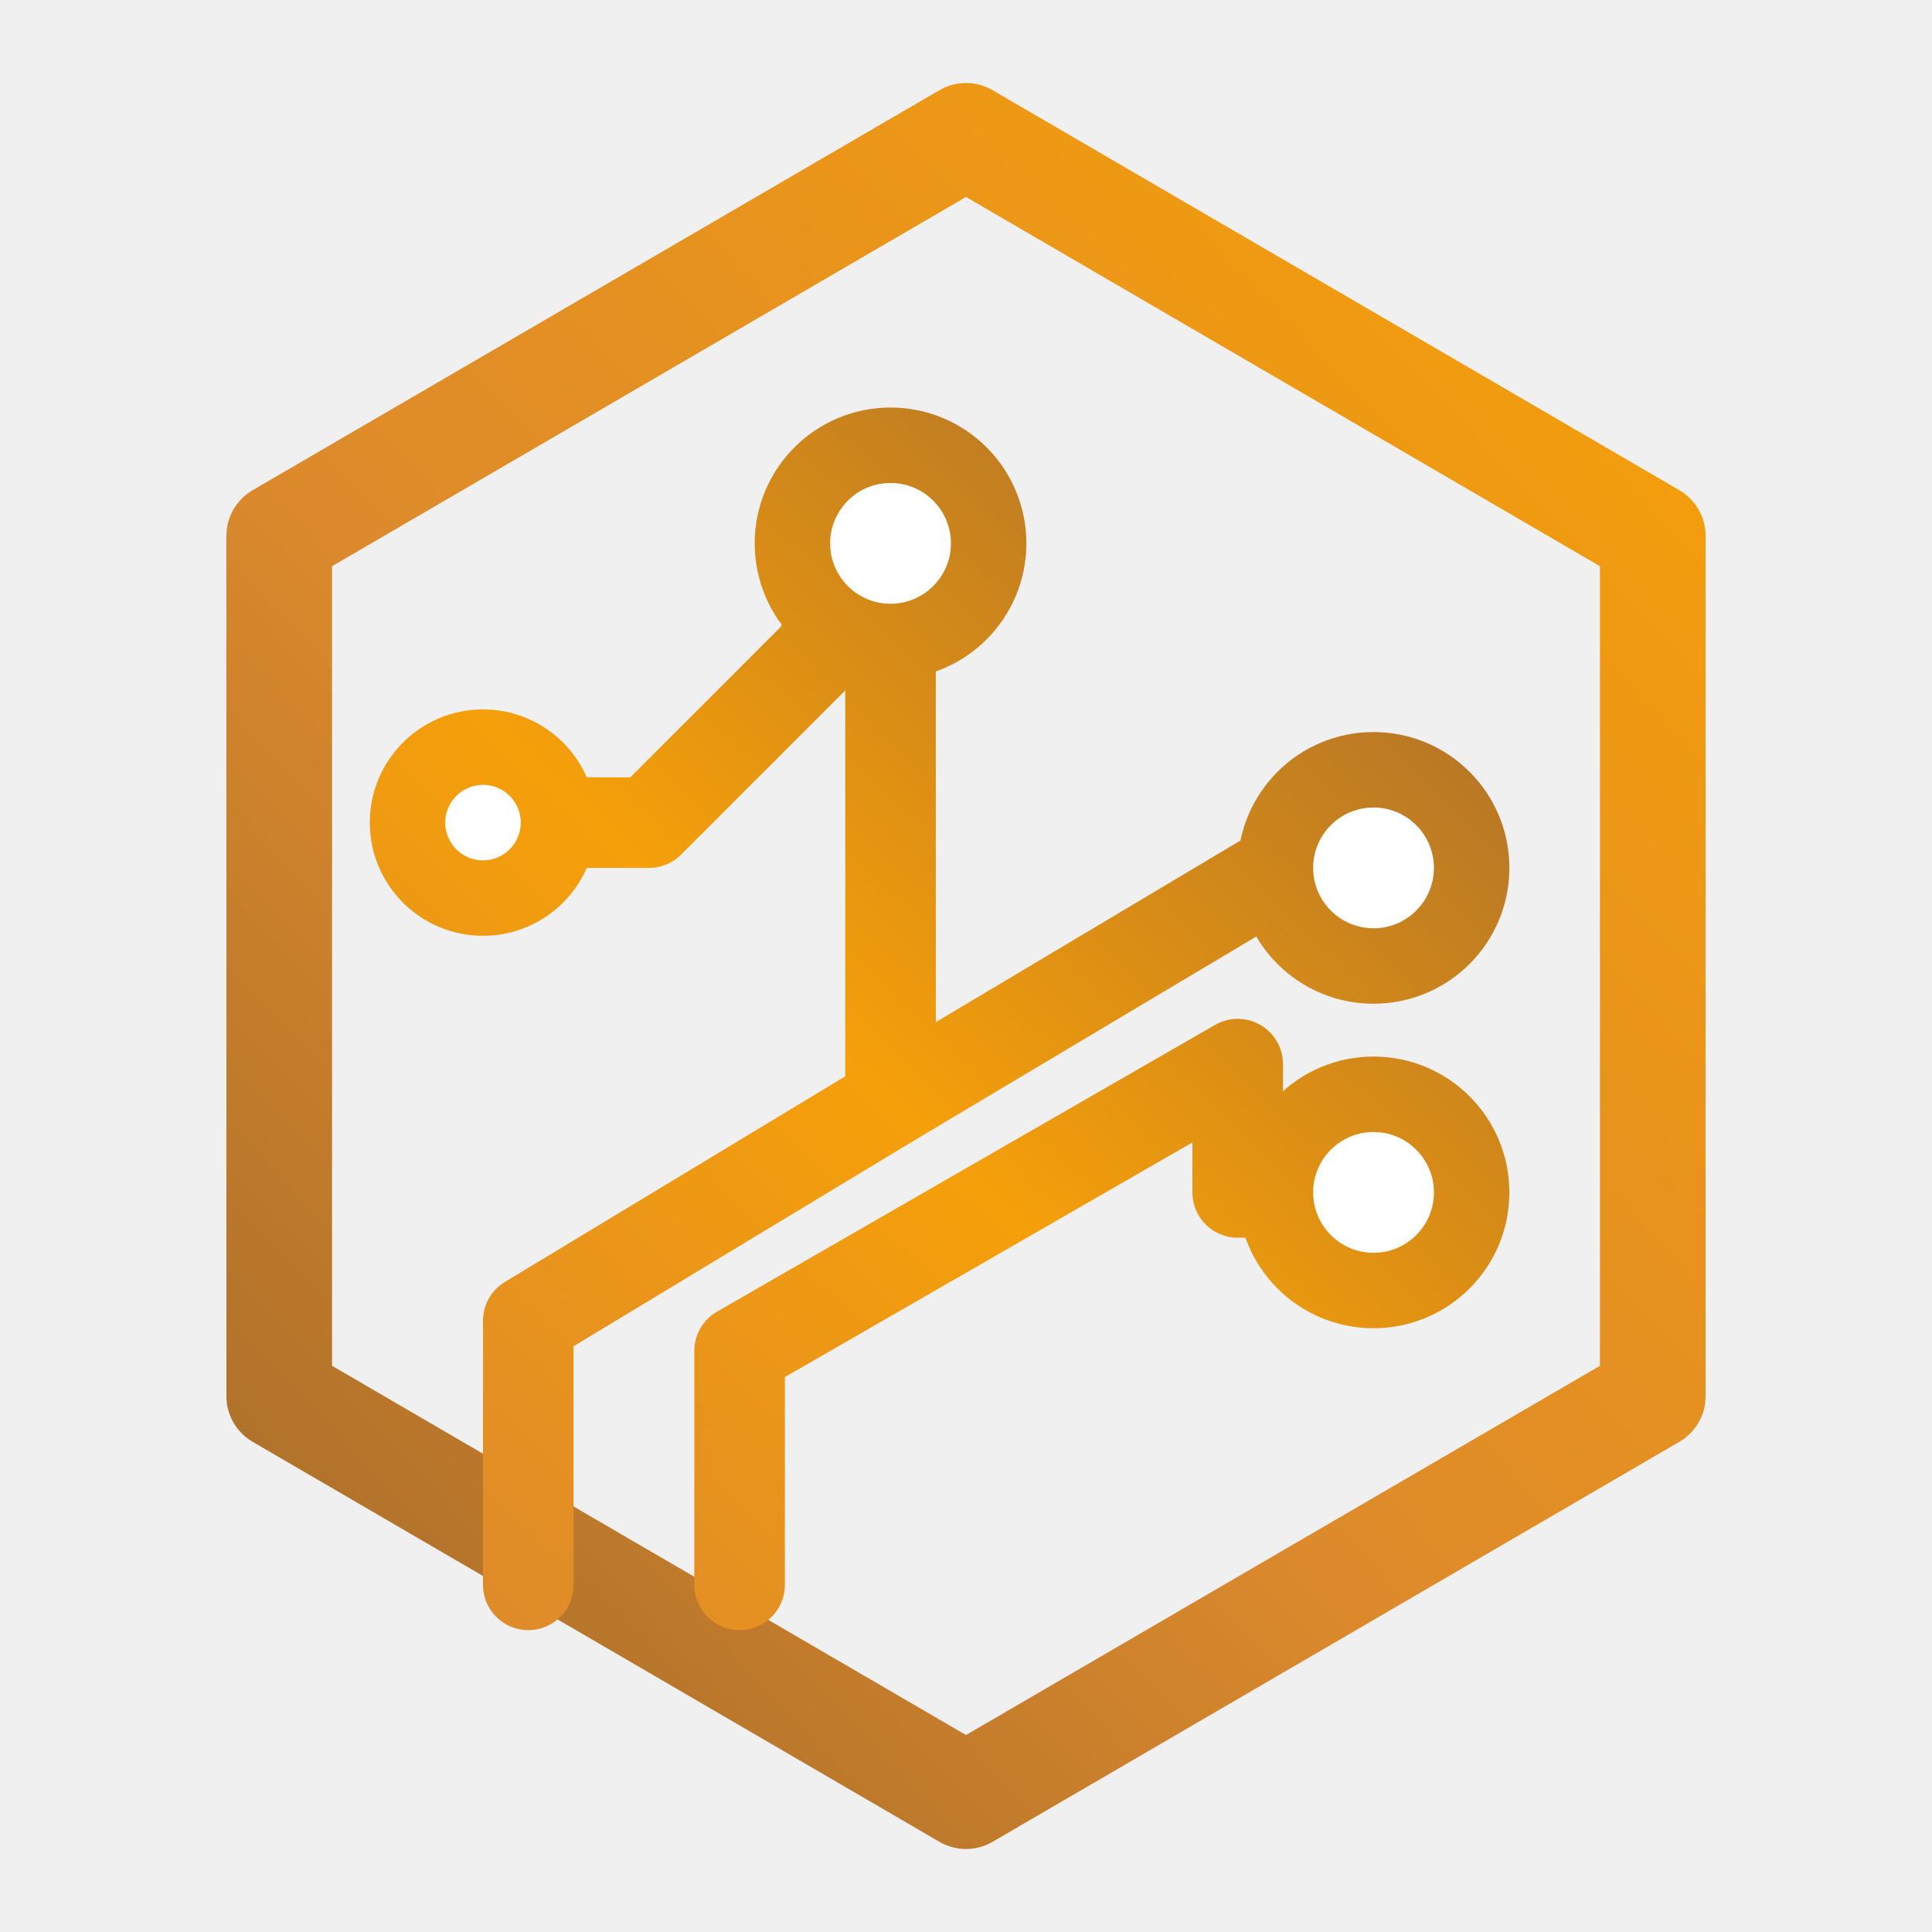
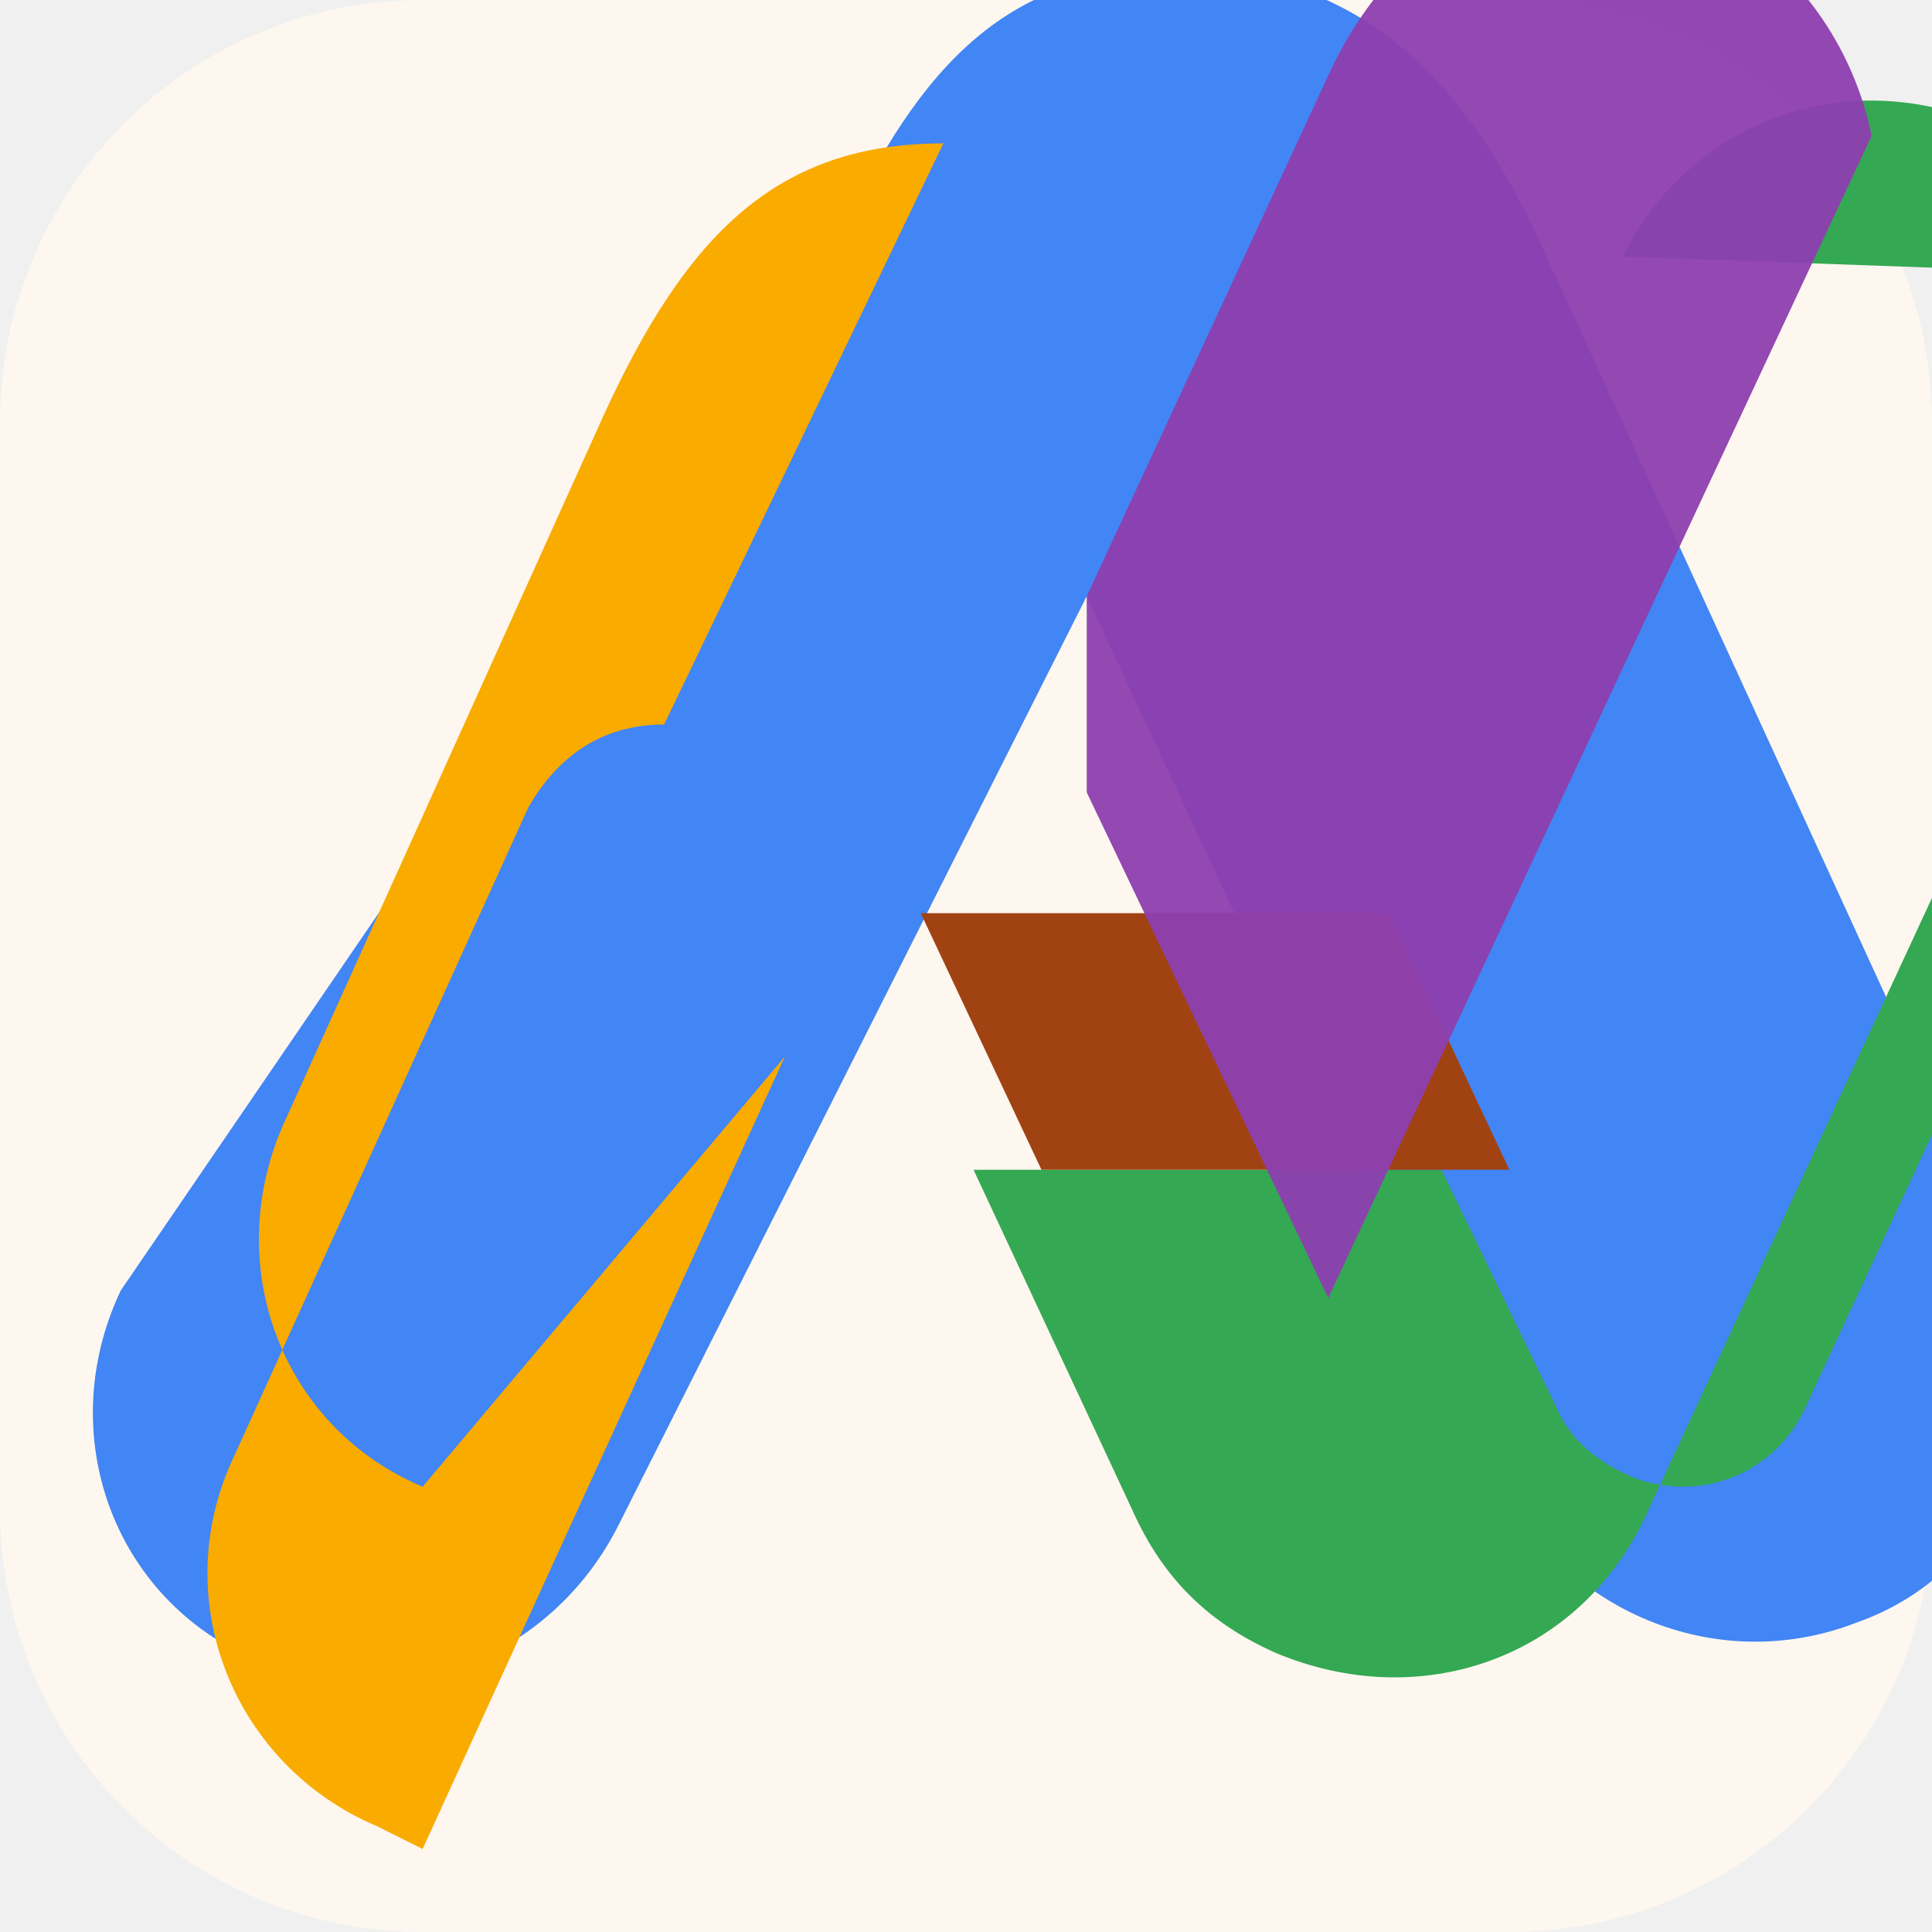
<svg xmlns="http://www.w3.org/2000/svg" viewBox="0 0 256 256" role="img" aria-labelledby="favicon-title favicon-desc">
-   <defs>
-     <linearGradient id="favicon-hex-gradient" x1="36" y1="212" x2="220" y2="38" gradientUnits="userSpaceOnUse">
-       <stop offset="0" stop-color="#ab6f2b" />
-       <stop offset="0.42" stop-color="#dd8a2c" />
-       <stop offset="1" stop-color="#f59f0a" />
-     </linearGradient>
-     <linearGradient id="favicon-circuit-gradient" x1="54" y1="208" x2="188" y2="68" gradientUnits="userSpaceOnUse">
-       <stop offset="0" stop-color="#dd8a2c" />
-       <stop offset="0.46" stop-color="#f59f0a" />
-       <stop offset="1" stop-color="#ab6f2b" />
-     </linearGradient>
-   </defs>
-   <path d="M128 18 219 71v114l-91 53-91-53V71Z" fill="none" stroke="url(#favicon-hex-gradient)" stroke-linejoin="round" stroke-width="14" />
-   <g fill="none" stroke="url(#favicon-circuit-gradient)" stroke-linecap="round" stroke-linejoin="round" stroke-width="12">
-     <path d="M64 109h22l22-22 10-15" />
-     <path d="M118 88v58l-48 29v35" />
-     <path d="M118 146l52-31" />
-     <path d="M98 210v-31l66-38v17h18" />
-   </g>
-   <g fill="#fff" stroke="url(#favicon-circuit-gradient)" stroke-width="10">
-     <circle cx="64" cy="109" r="10" />
-     <circle cx="118" cy="72" r="13" />
-     <circle cx="182" cy="115" r="13" />
-     <circle cx="182" cy="158" r="13" />
+   <rect width="256" height="256" rx="56" fill="#FDF7EF" />
+   <g transform="translate(26 18)">
+     <path d="M85 14c11-24 23-36 45-36s37 12 48 36l61 133c9 20 1 43-19 50-18 7-38-1-47-18L118 61 56 184c-9 18-30 26-48 18-19-8-27-30-18-49L85 14Z" fill="#4285F4" />
+     <path d="M30 179c-19-8-27-30-18-49l42-93c11-24 23-36 45-36L62 78c-8 0-14 4-18 11L5 175c-9 19 0 41 19 49l6 3 48-105-48 57Z" fill="#F9AB00" />
+     <path d="M189 16c9-18 29-25 47-18 19 8 27 29 19 49l-63 136c-9 19-30 26-49 18-9-4-15-10-19-19l-21-45h62l15 31c2 5 6 8 11 10 9 3 18-1 22-9l58-125c4-10 1-21-8-26-6-3-13-3-18 0l-56-2Z" fill="#34A853" />
+     <path d="M112 137h62l-16-34H96l16 34Z" fill="#A14213" />
+     <path d="M118 61 150-8c11-24 34-31 55-18 9 6 15 16 17 26l-72 154-32-67Z" fill="#8E3FB0" fill-opacity="0.95" />
  </g>
</svg>
